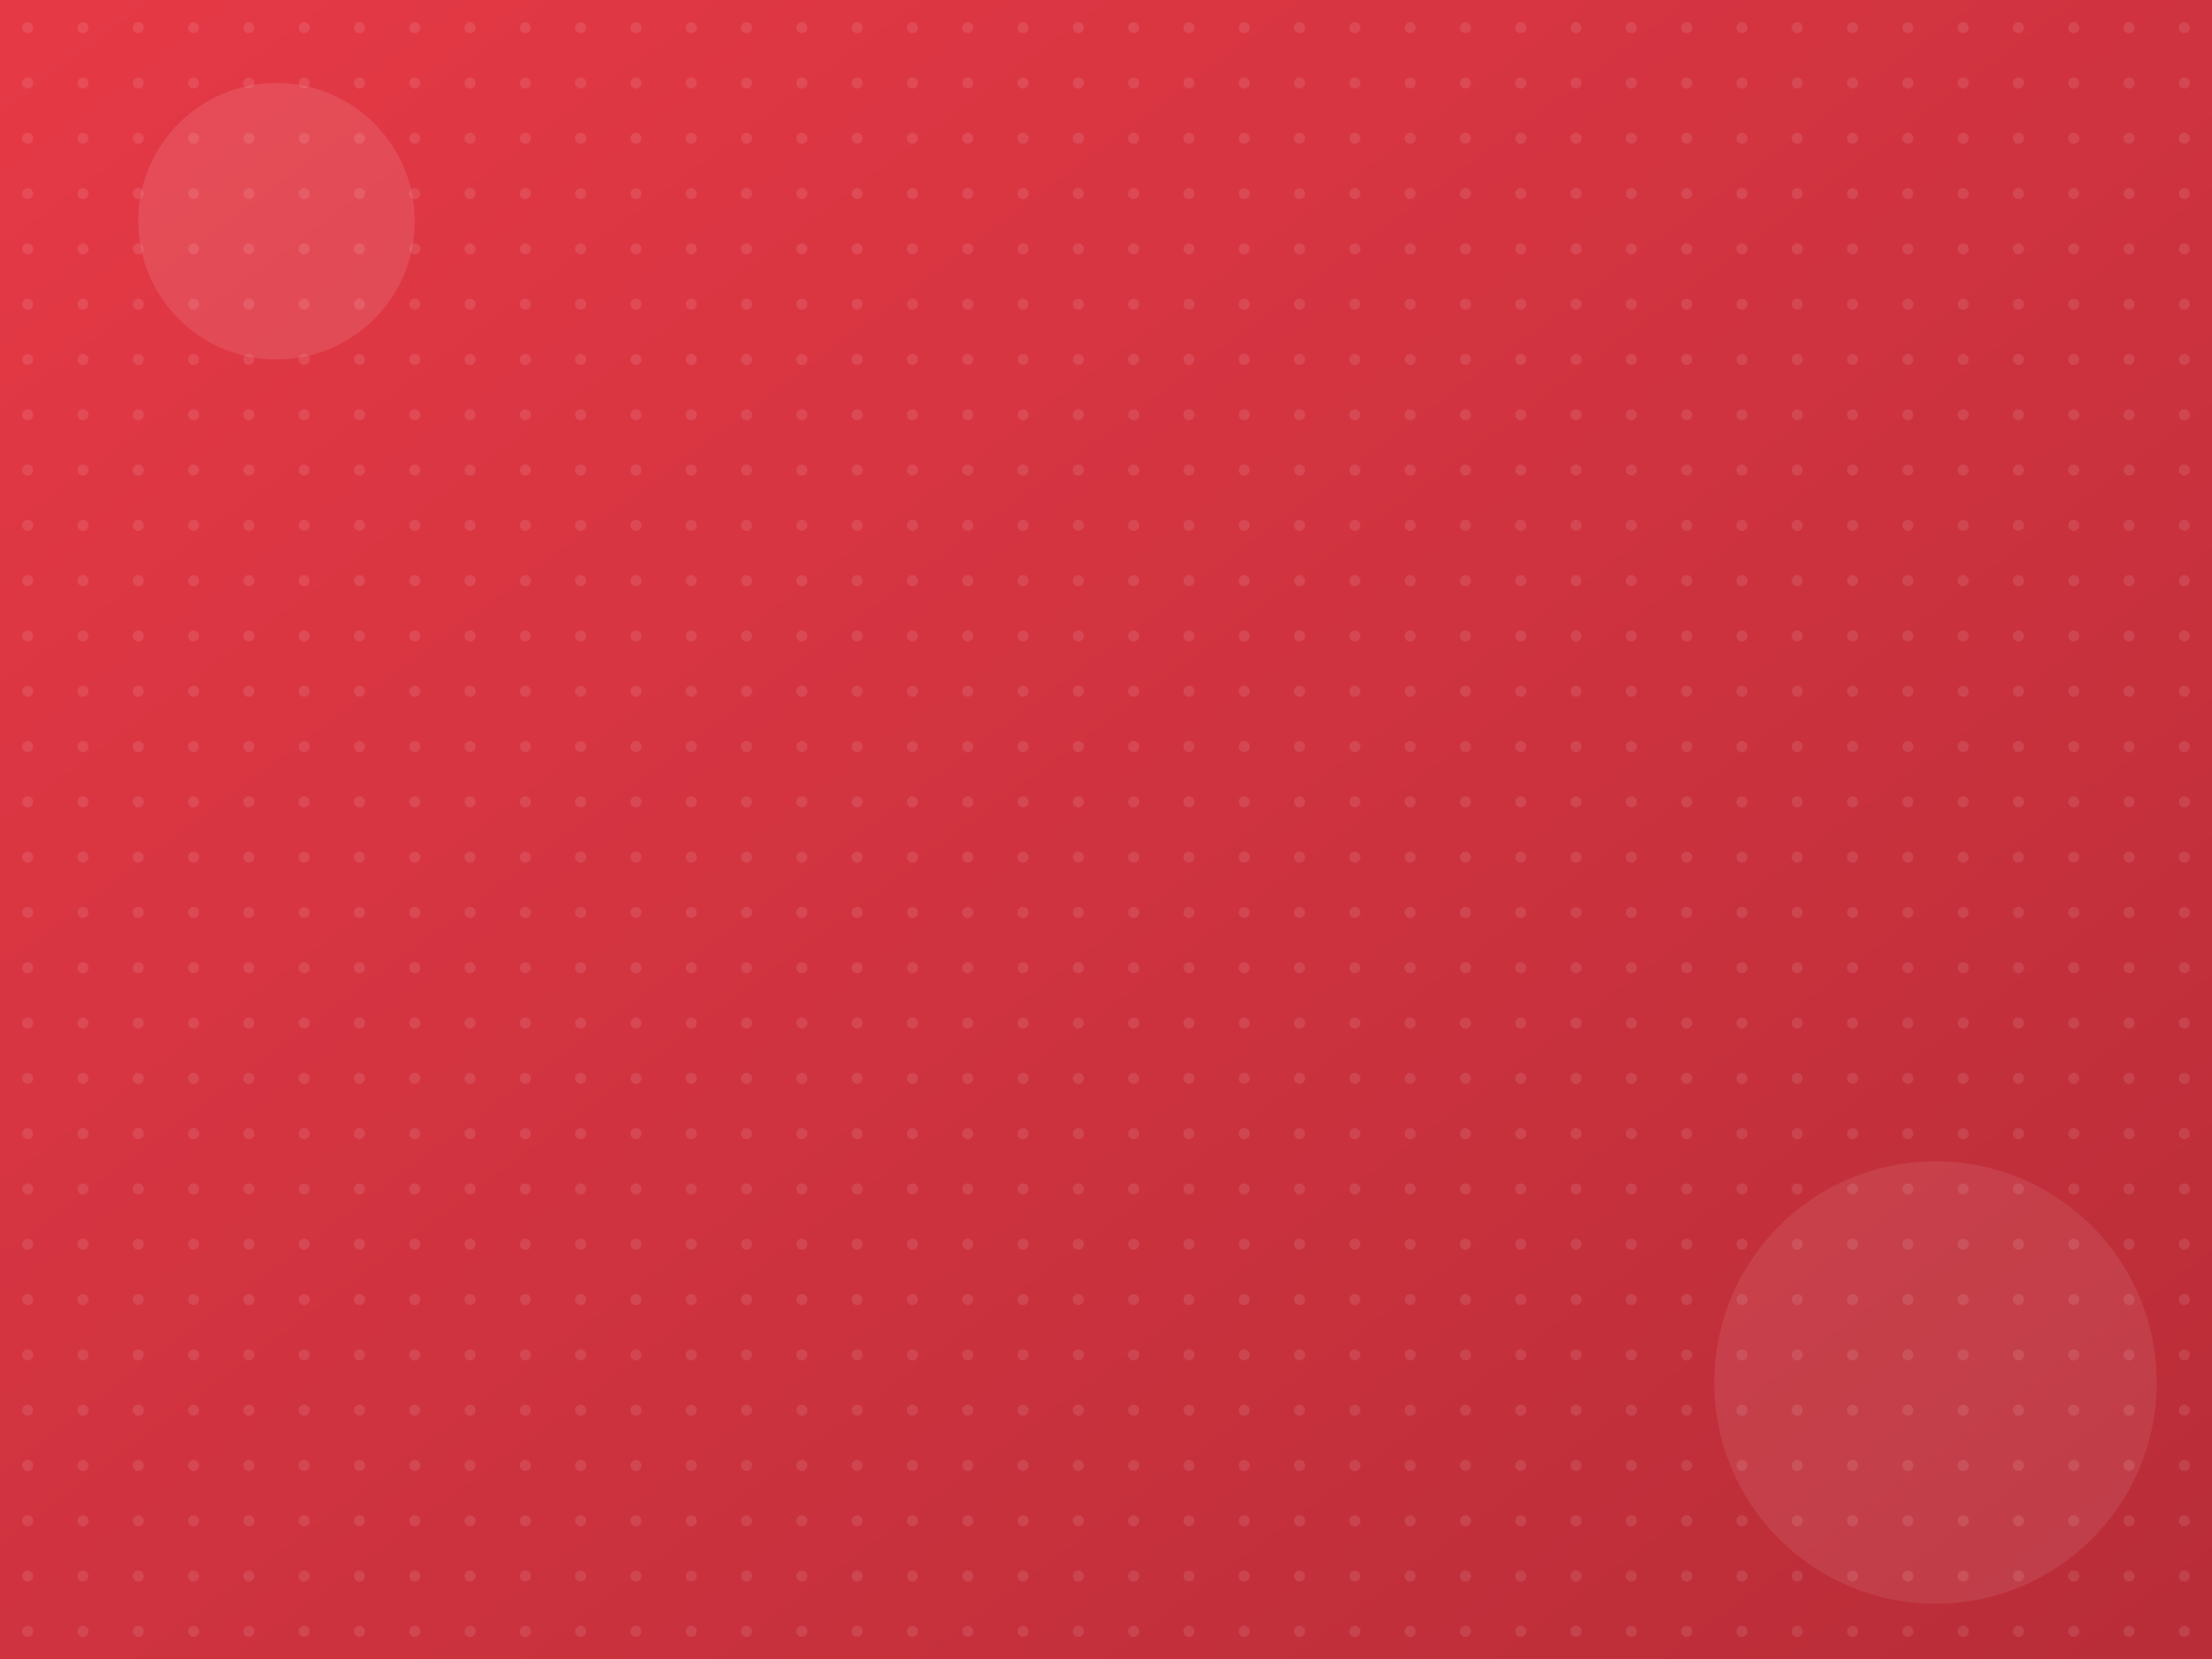
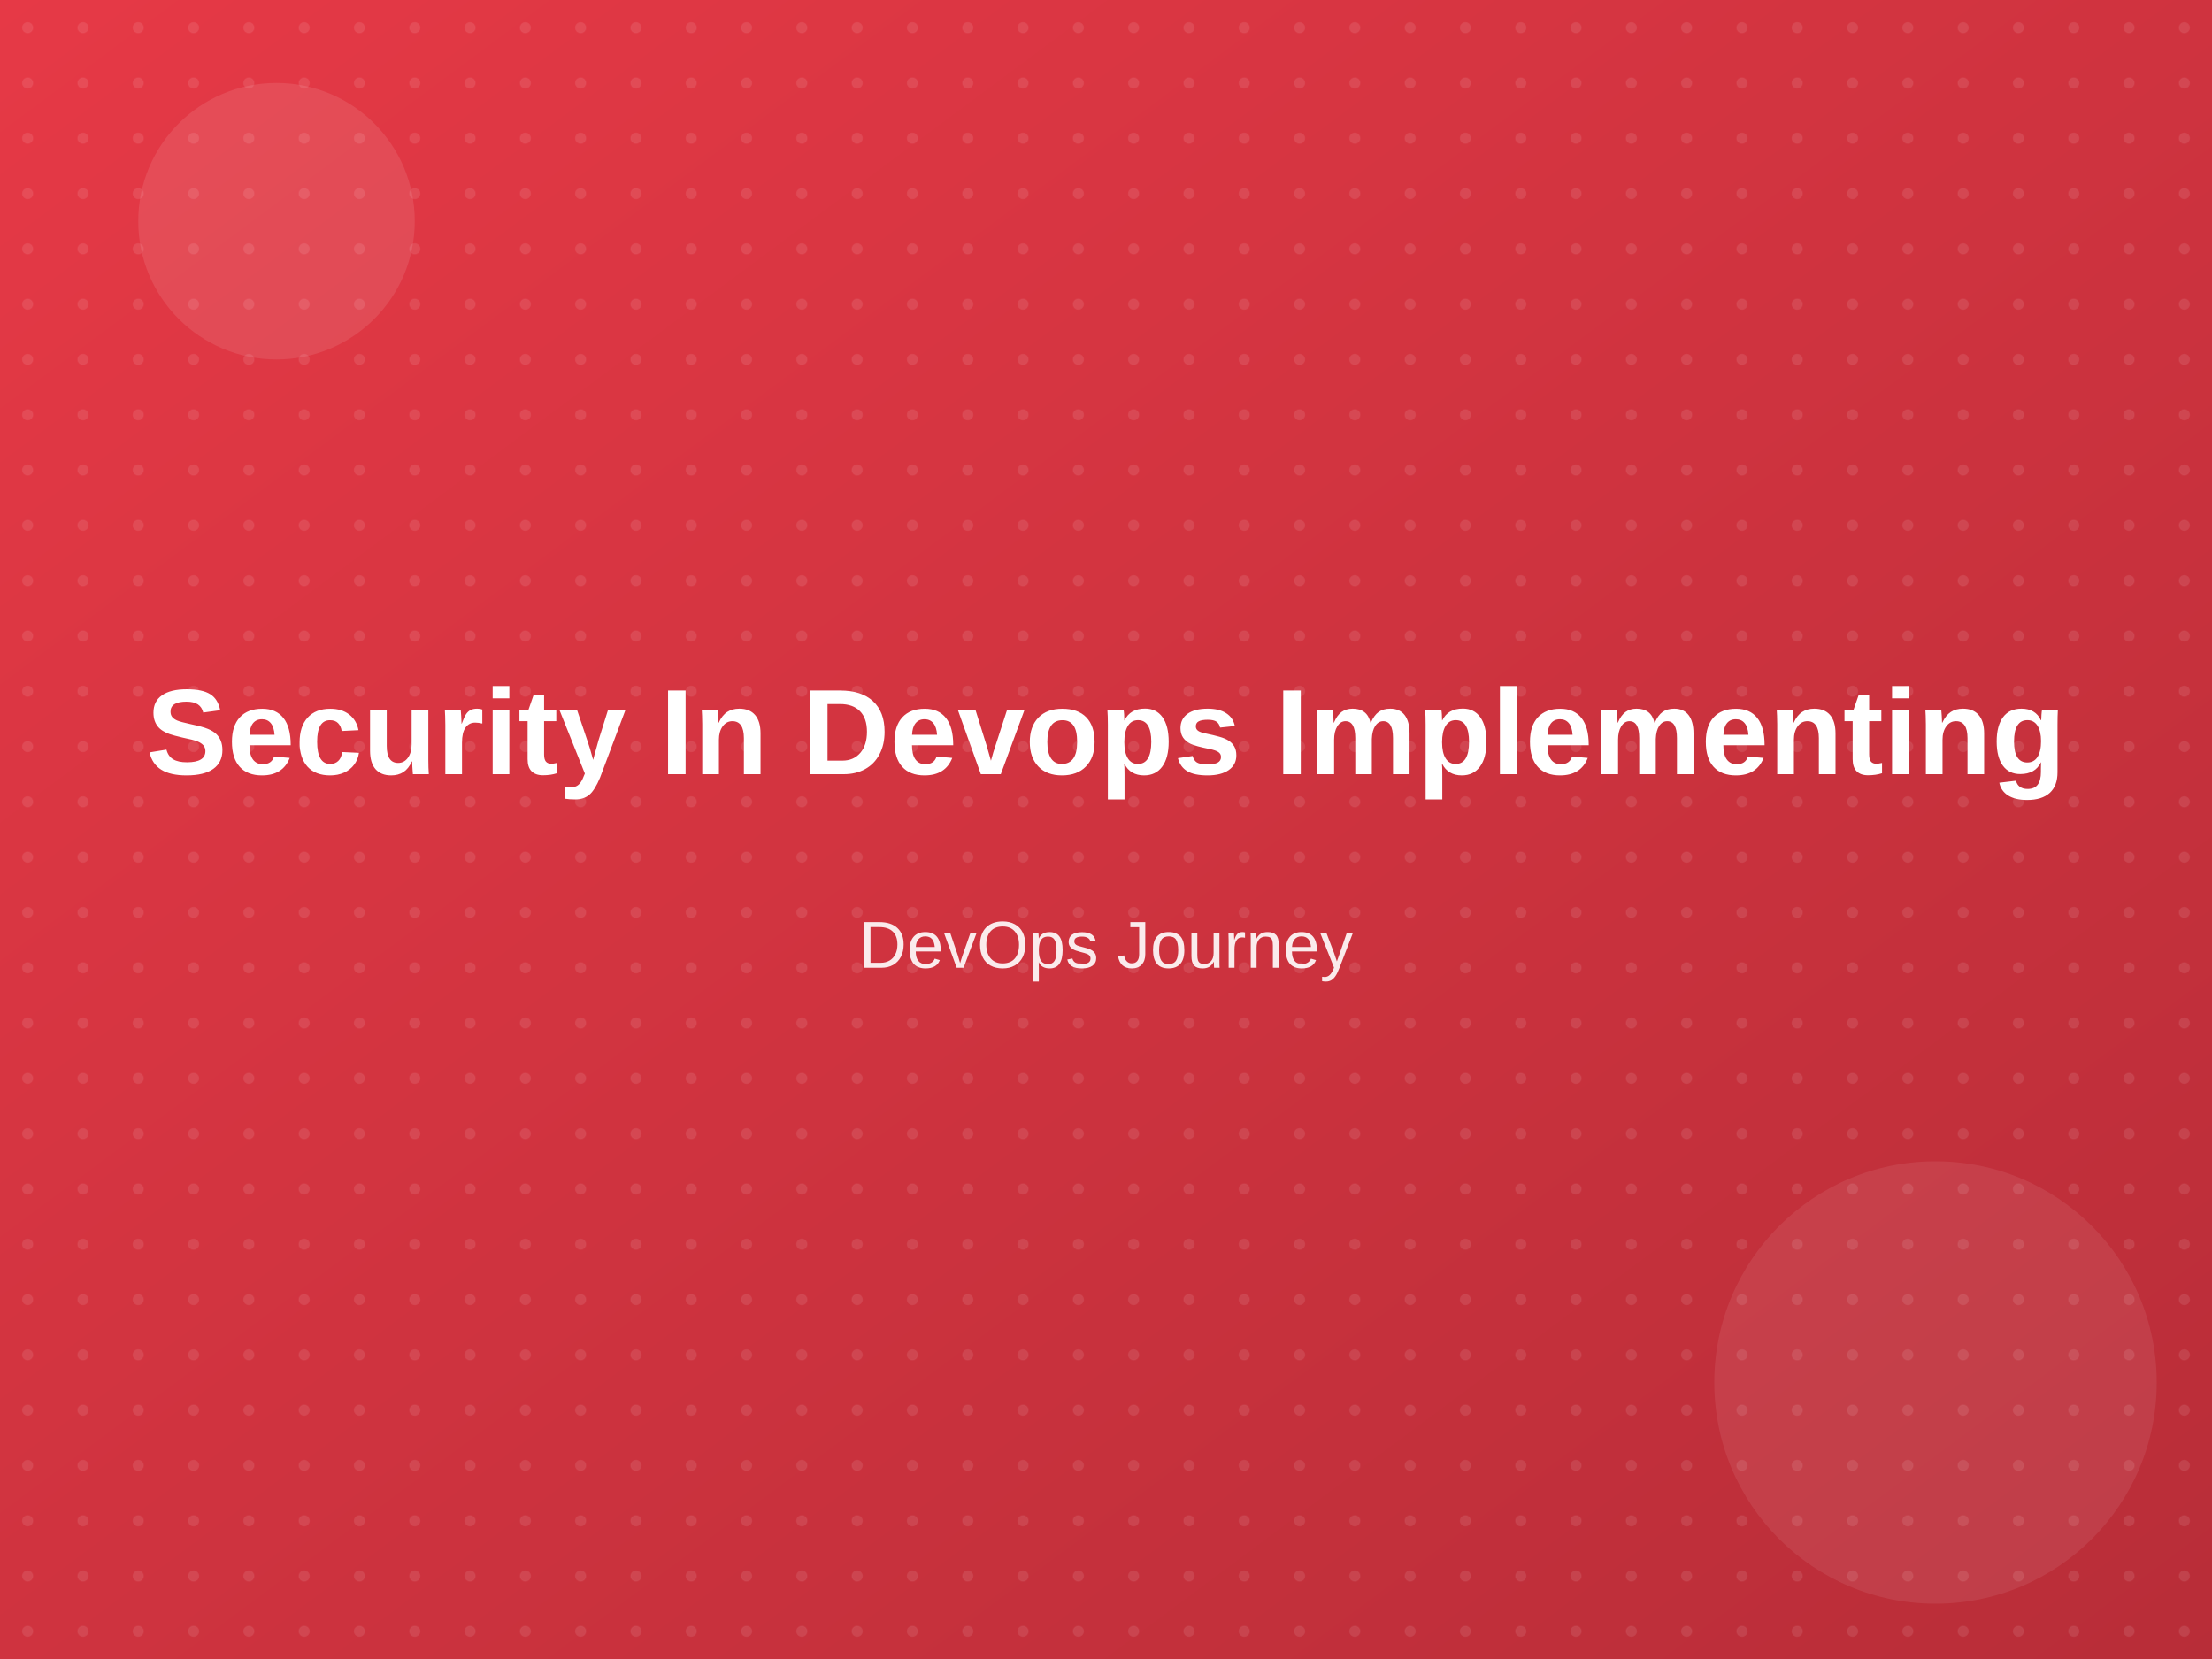
<svg xmlns="http://www.w3.org/2000/svg" width="800" height="600">
  <defs>
    <linearGradient id="grad" x1="0%" y1="0%" x2="100%" y2="100%">
      <stop offset="0%" style="stop-color:#E63946;stop-opacity:1" />
      <stop offset="100%" style="stop-color:#b82d38;stop-opacity:1" />
    </linearGradient>
    <pattern id="dots" x="20" y="20" width="20" height="20" patternUnits="userSpaceOnUse">
      <circle cx="10" cy="10" r="2" fill="rgba(255,255,255,0.1)" />
    </pattern>
  </defs>
  <rect width="800" height="600" fill="url(#grad)" />
  <rect width="800" height="600" fill="url(#dots)" />
  <circle cx="100" cy="80" r="50" fill="rgba(255,255,255,0.1)" />
  <circle cx="700" cy="500" r="80" fill="rgba(255,255,255,0.08)" />
+   <text x="400" y="280" font-size="44" font-family="Arial, sans-serif" font-weight="bold" text-anchor="middle" fill="white" word-spacing="10">
+     Security In Devops Implementing
+   </text>
+   <text x="400" y="350" font-size="24" font-family="Arial, sans-serif" text-anchor="middle" fill="rgba(255,255,255,0.9)">
+     DevOps Journey
+   </text>
</svg>
